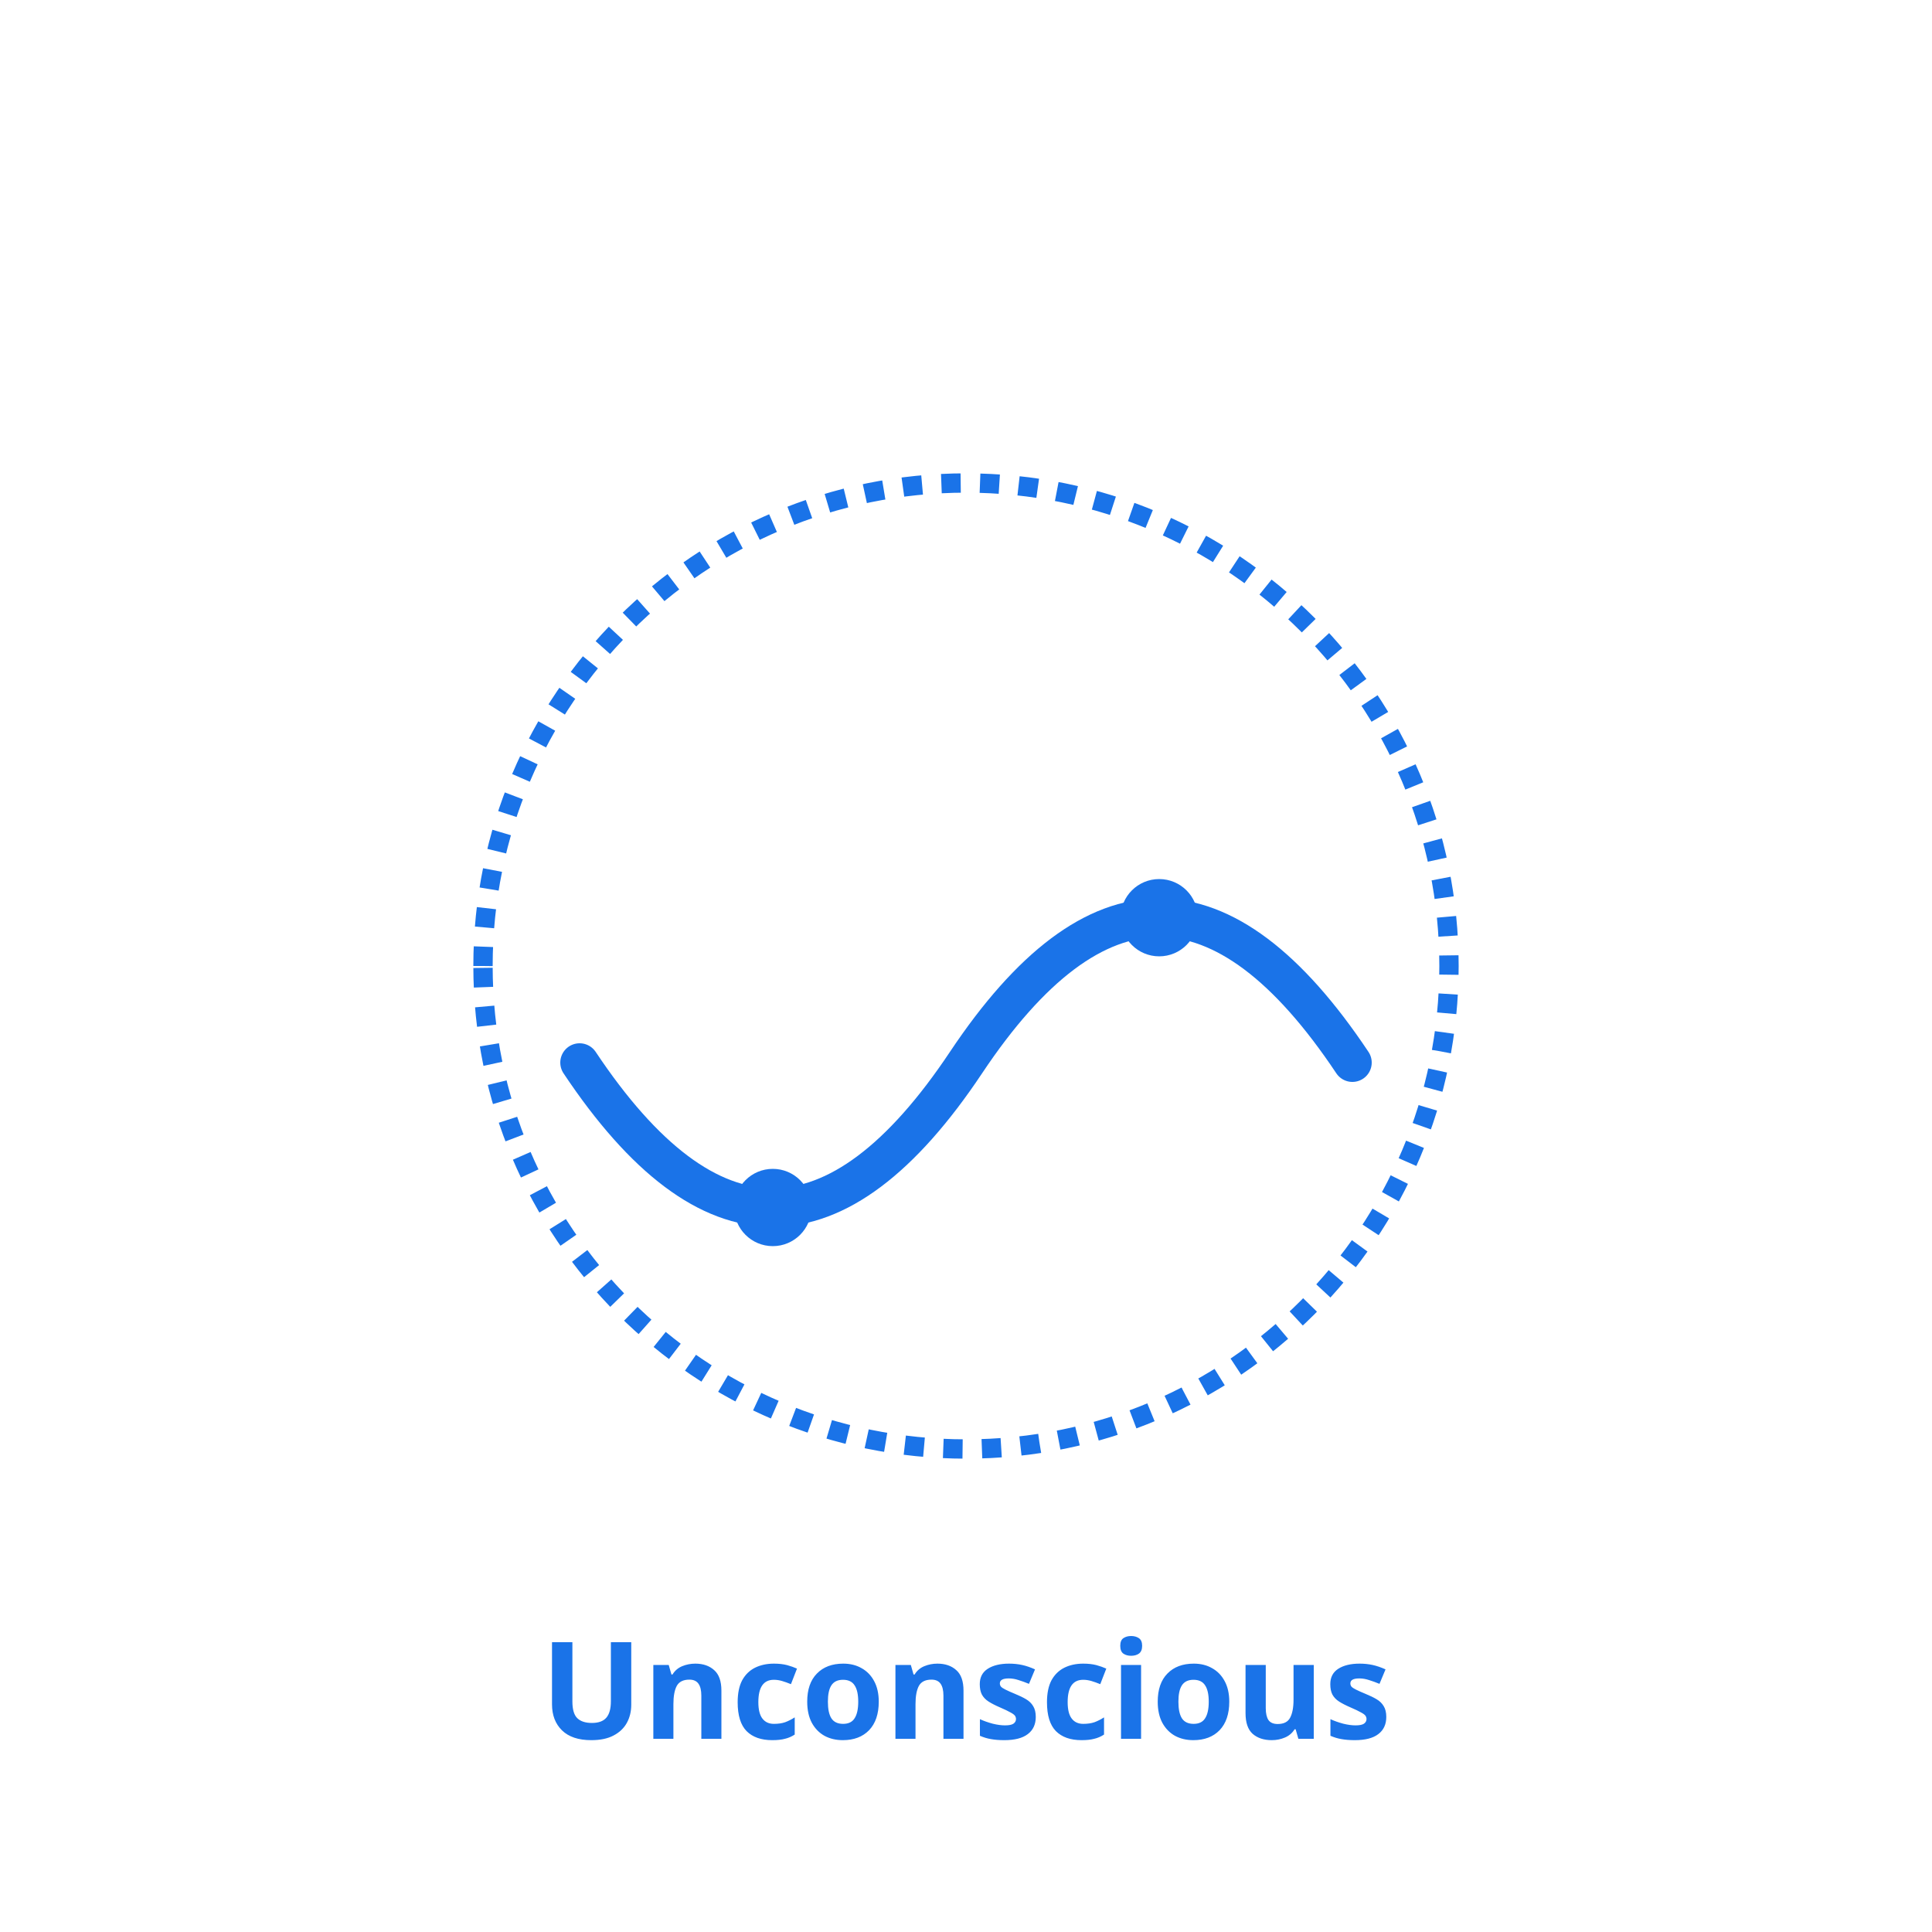
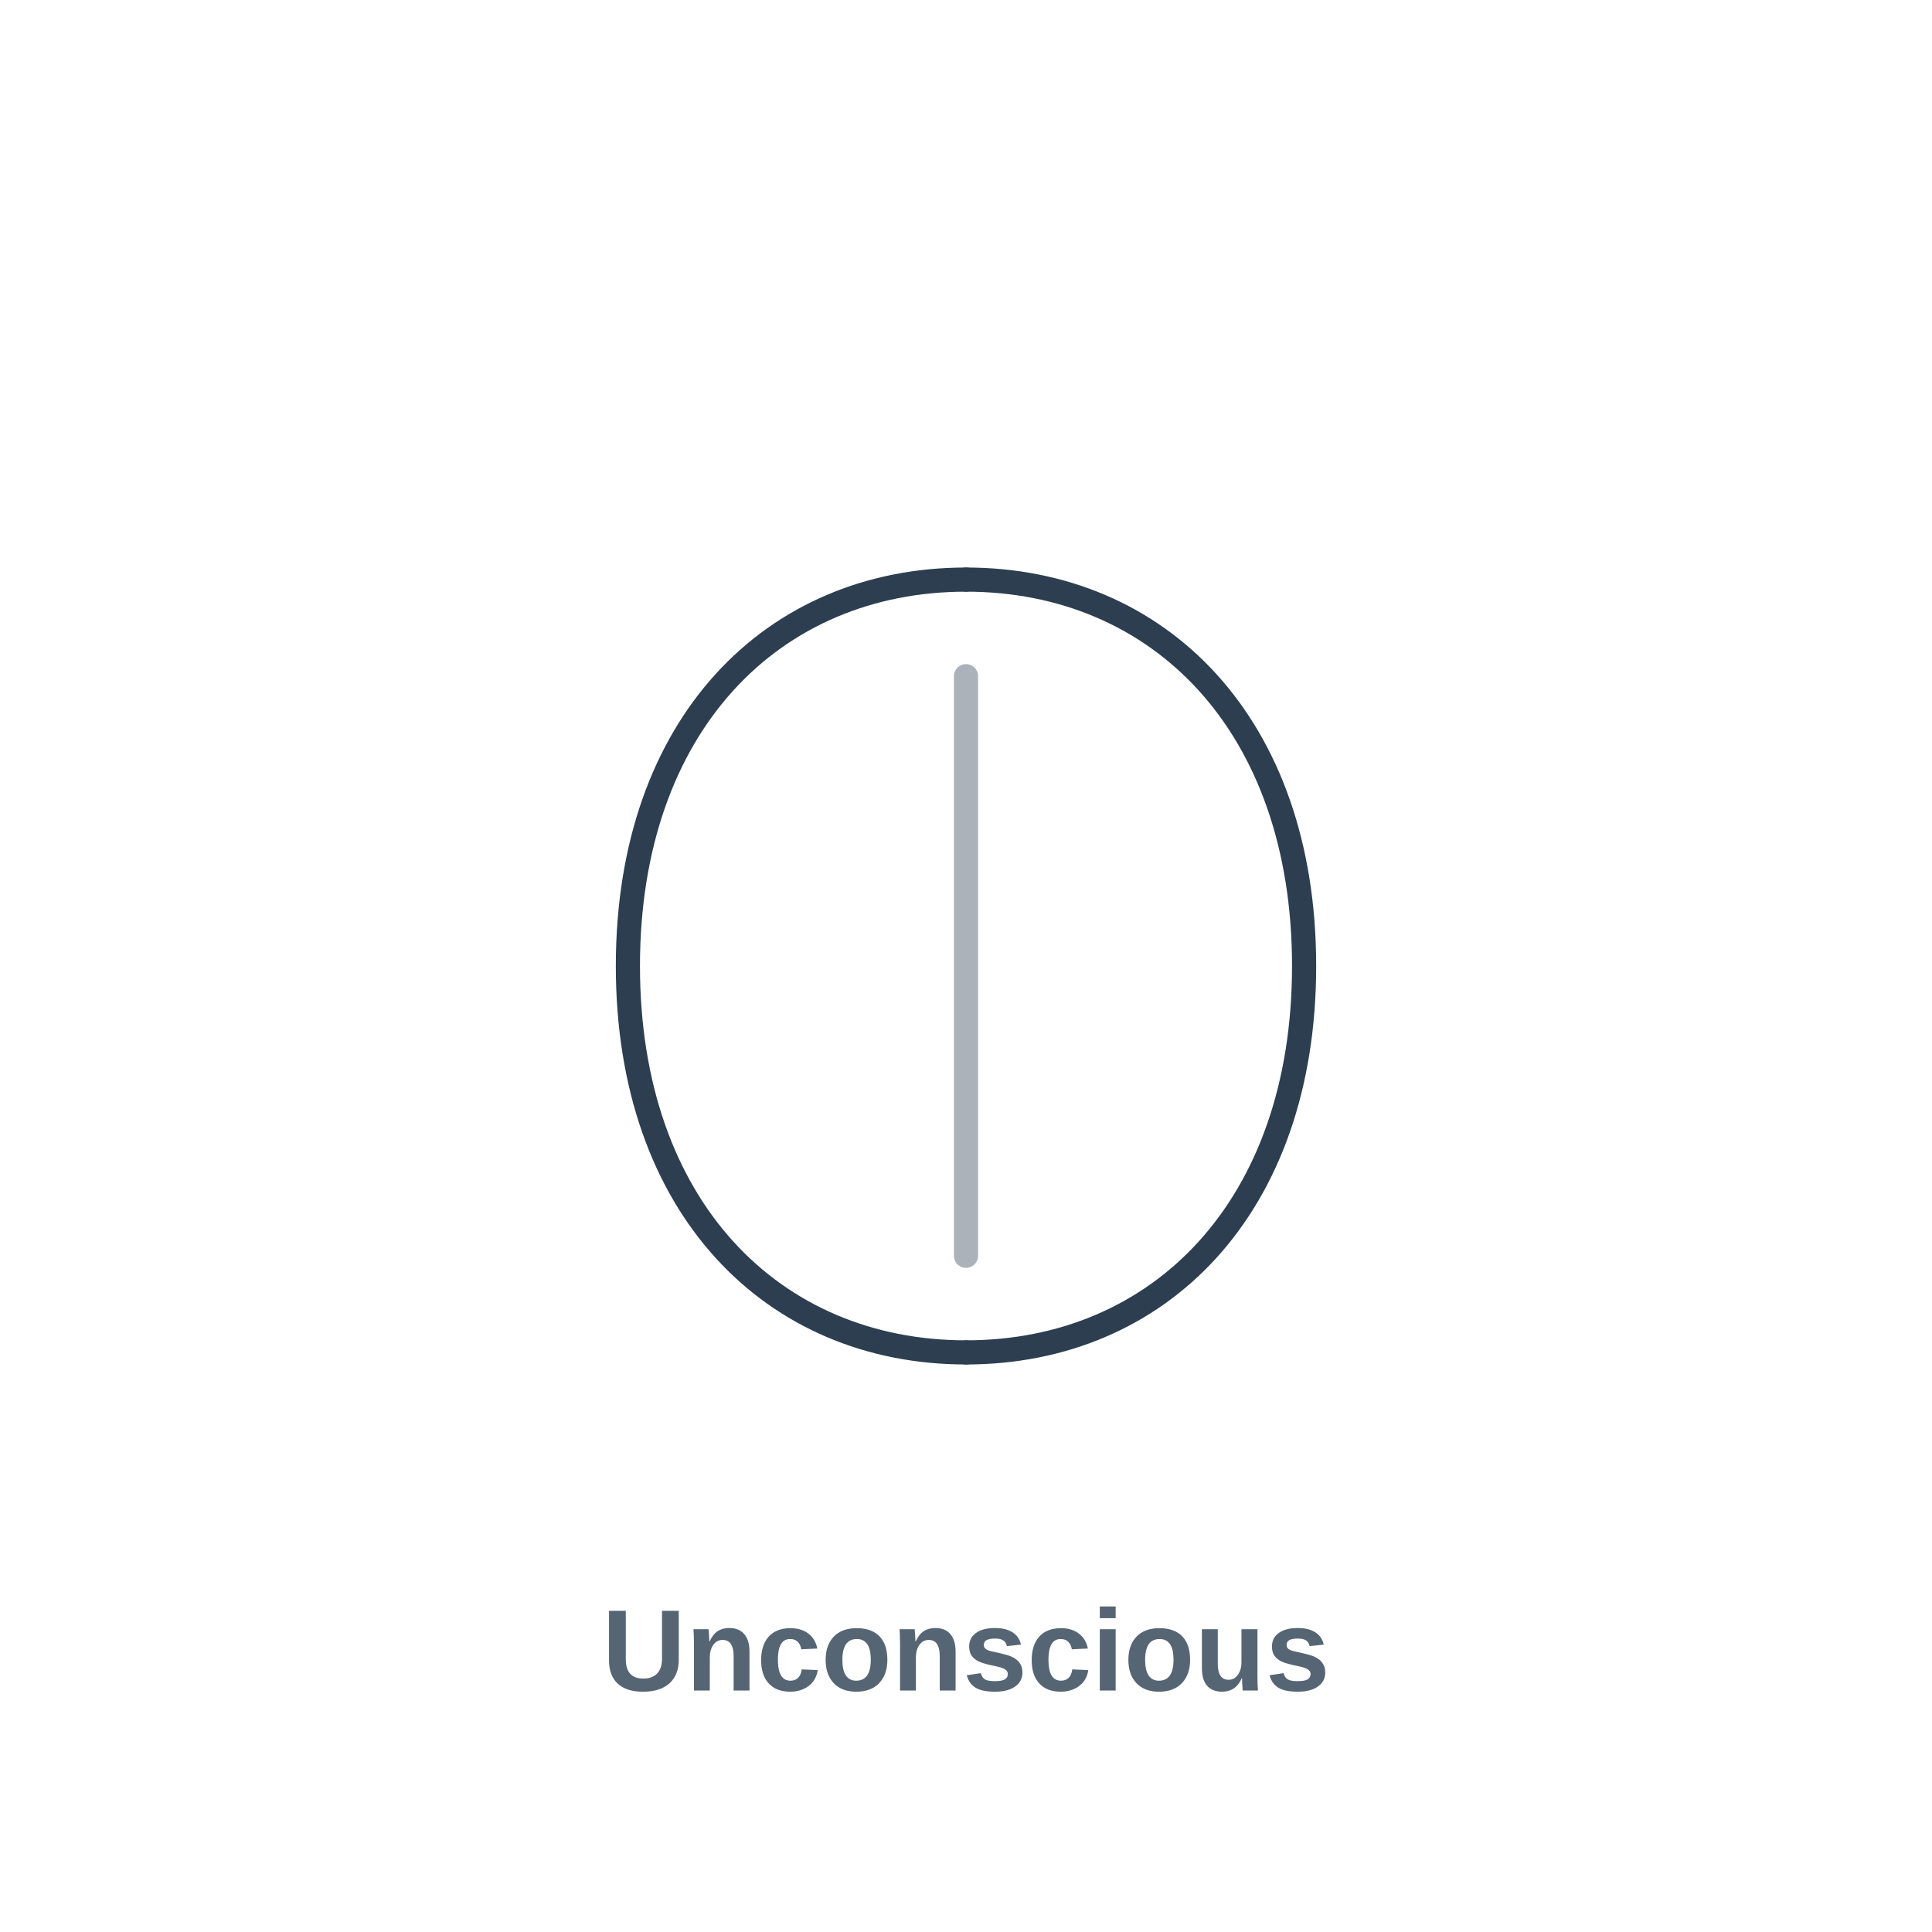
<svg xmlns="http://www.w3.org/2000/svg" id="logo-25" width="200" height="200" viewBox="0 0 200 200">
-   <path d="M60 110 Q80 140 100 110 Q120 80 140 110" fill="none" stroke="#1A73E8" stroke-width="4" stroke-linecap="round" />
-   <circle cx="80" cy="125" r="4" fill="#1A73E8" />
-   <circle cx="120" cy="95" r="4" fill="#1A73E8" />
-   <path d="M50 100 A50 50 0 1 1 150 100 A50 50 0 1 1 50 100" fill="none" stroke="#1A73E8" stroke-width="2" stroke-dasharray="2 2" />
-   <text x="100" y="180" font-family="Verdana" font-size="14" text-anchor="middle" font-weight="bold" fill="#1A73E8">Unconscious</text>
+   <g fill="none" stroke="#2C3E50" stroke-width="2.5" stroke-linecap="round">
+     <path d="M100,60 C80,60 65,75 65,100 C65,125 80,140 100,140" />
+     <path d="M100,60 C120,60 135,75 135,100 C135,125 120,140 100,140" />
+     <path d="M100,70 V130" opacity="0.4" />
+   </g>
+   <text x="100" y="175" font-family="Arial, sans-serif" font-size="12" text-anchor="middle" font-weight="600" fill="#2C3E50" opacity="0.8">Unconscious</text>
</svg>
